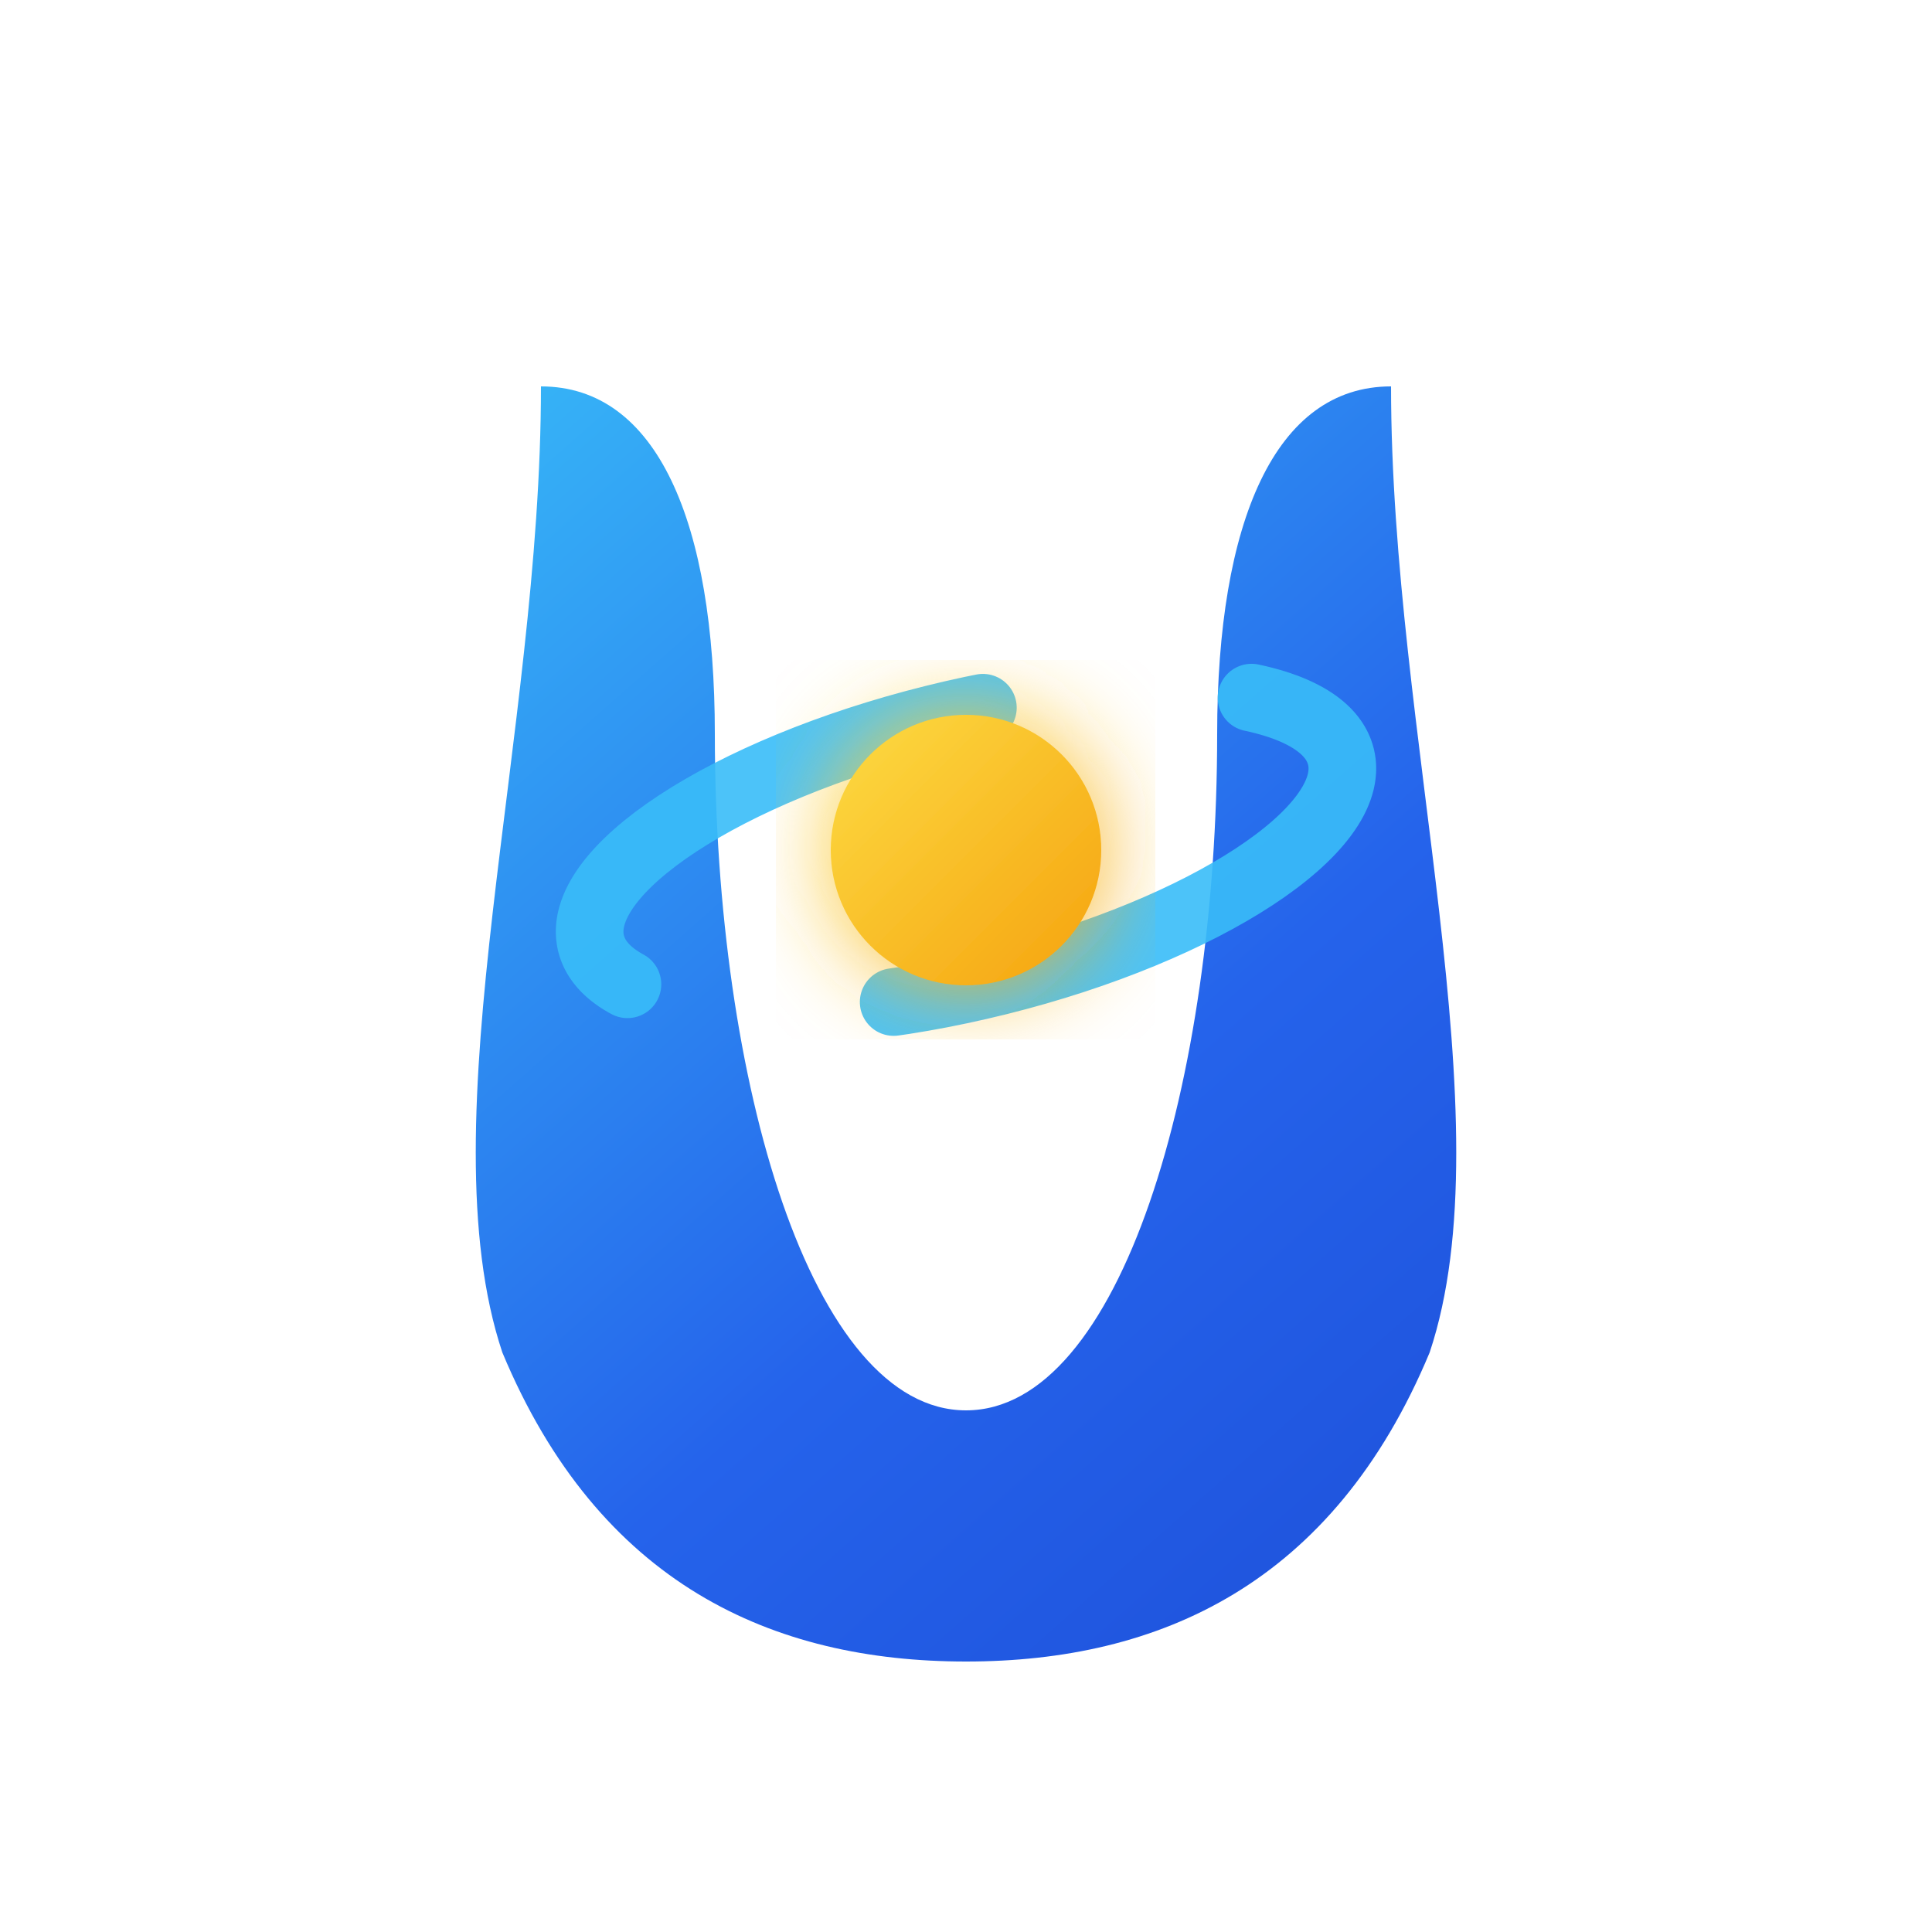
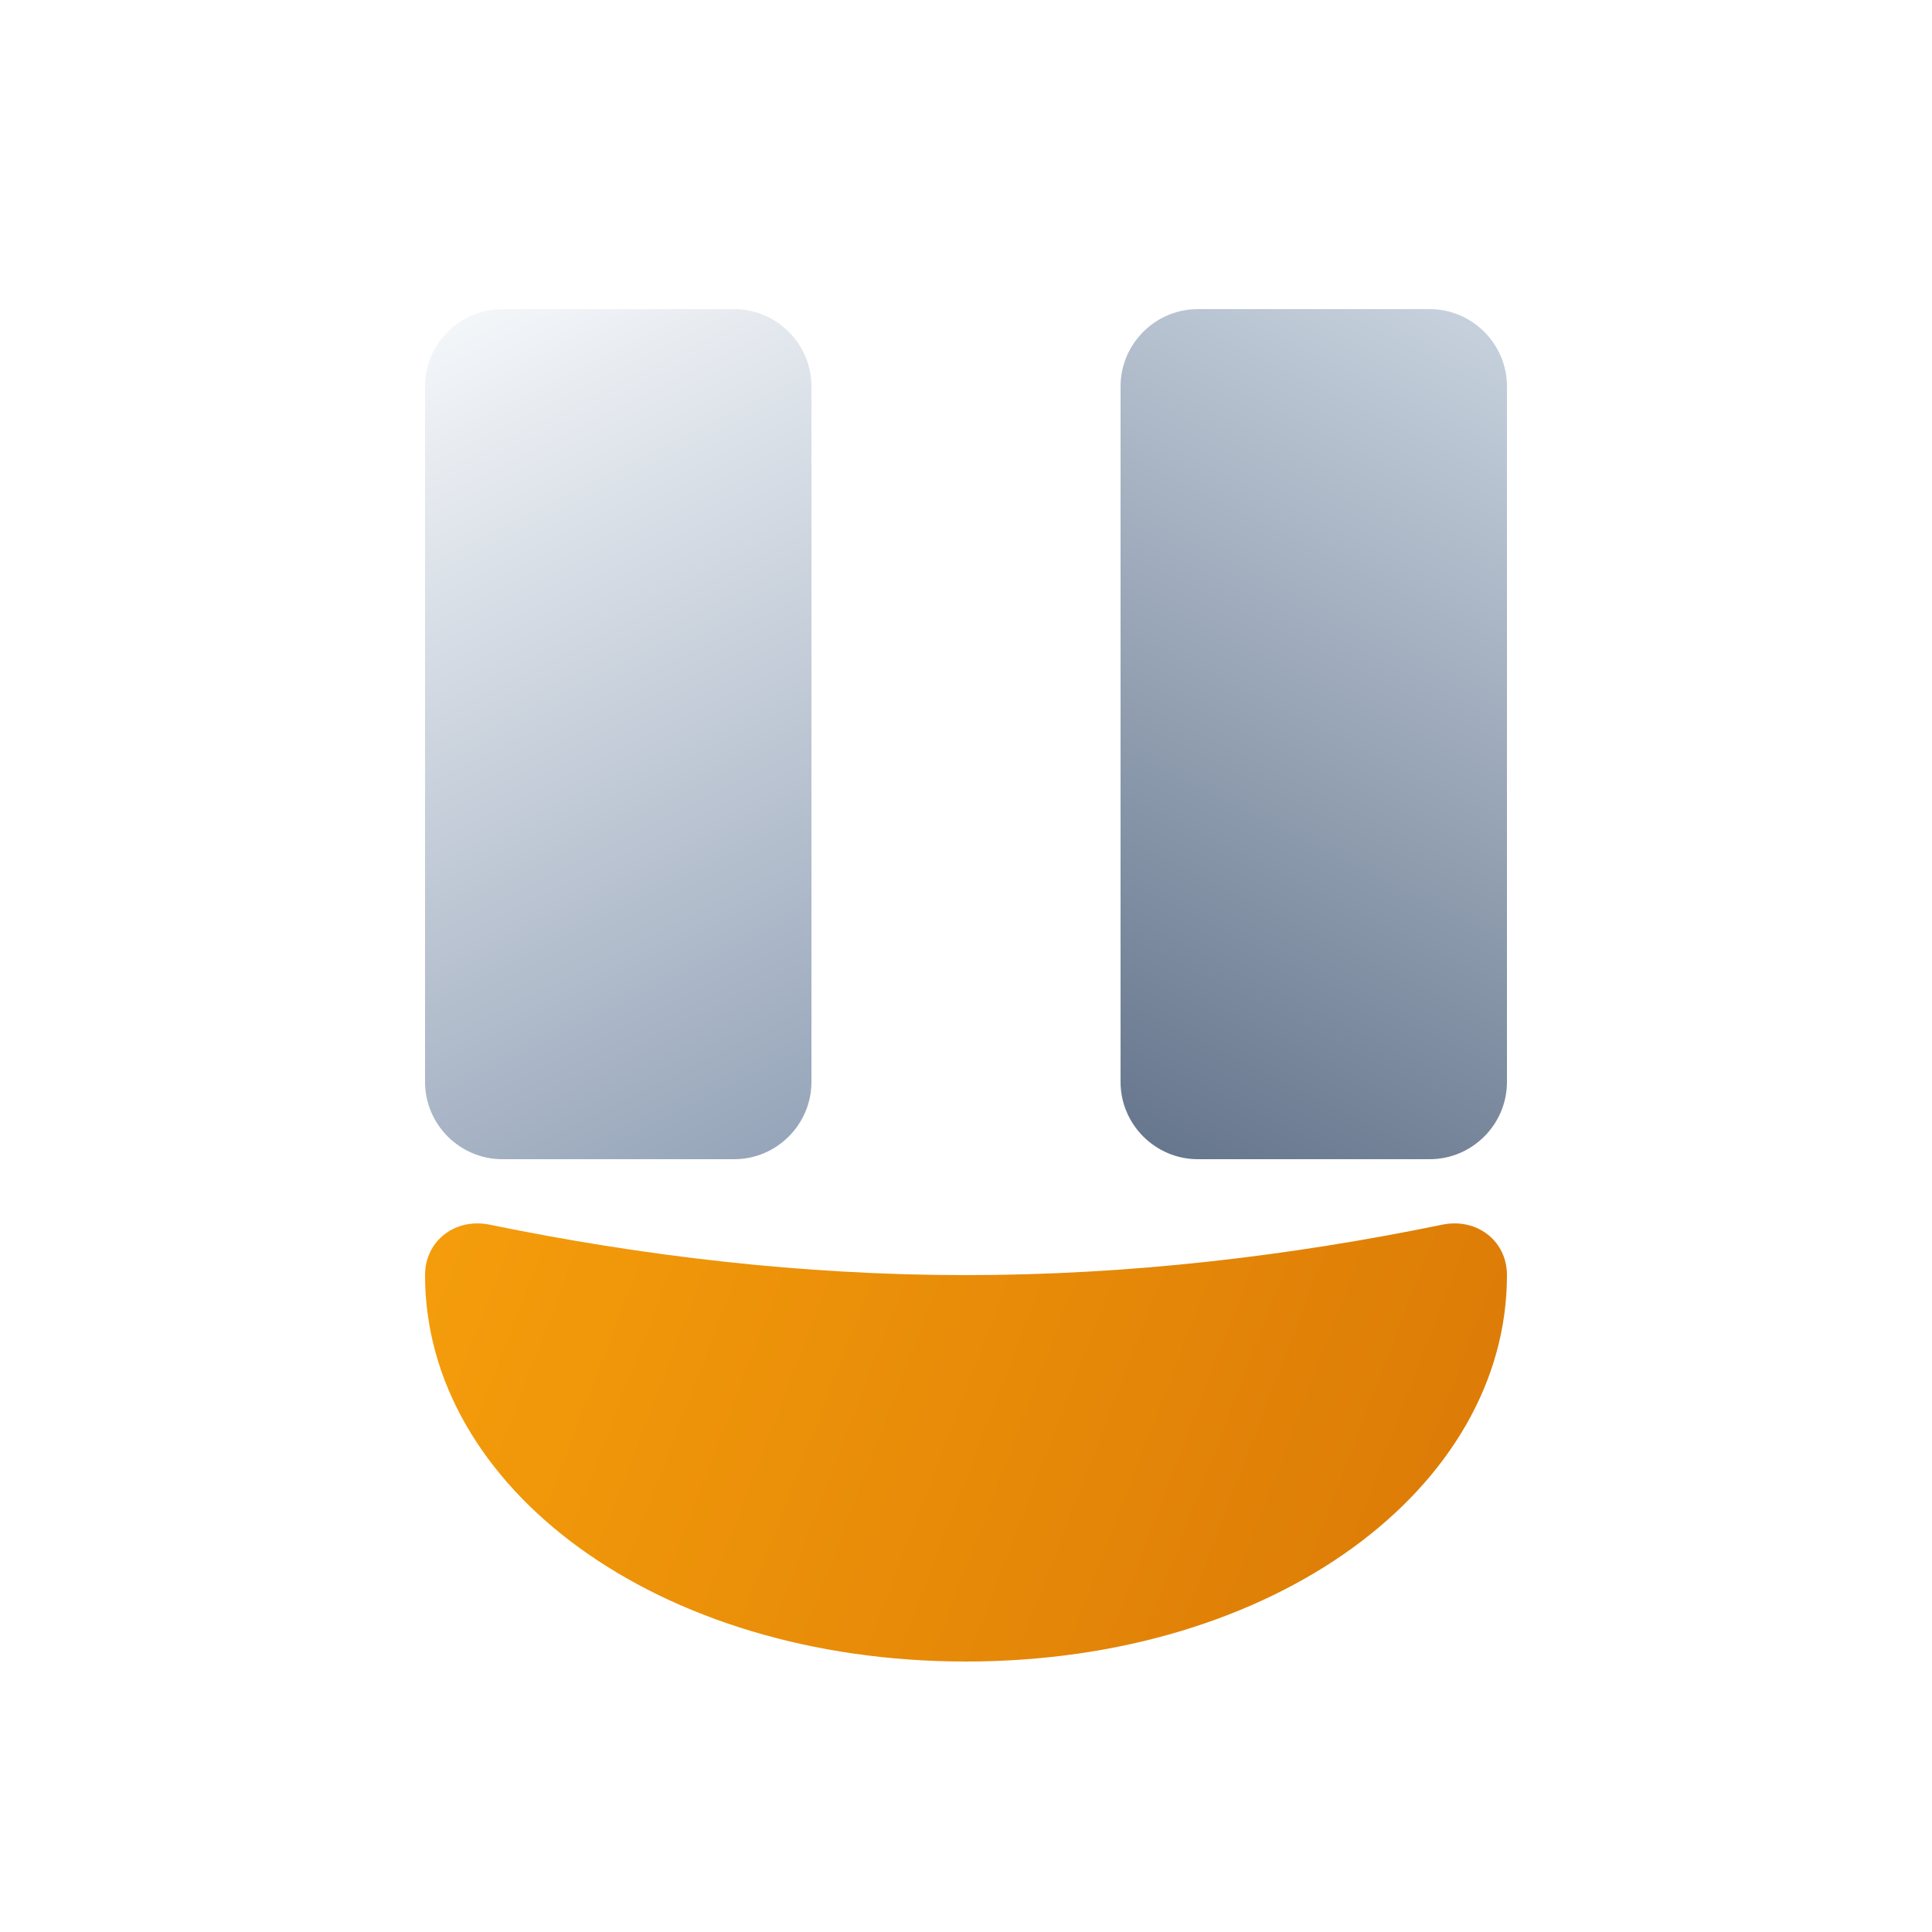
- <svg xmlns="http://www.w3.org/2000/svg" viewBox="0 0 100 100" width="100%" height="100%" role="img" aria-label="UREfy Sovereign Beacon Logo">
+ <svg xmlns="http://www.w3.org/2000/svg" viewBox="0 0 100 100" width="100%" height="100%" role="img" aria-label="UREfy Geometric Keystone Logo">
  <defs>
-     <linearGradient id="gradA_beacon" x1="20" y1="18" x2="80" y2="86" gradientUnits="userSpaceOnUse">
-       <stop offset="0%" stop-color="#38BDF8" />
-       <stop offset="60%" stop-color="#2563EB" />
-       <stop offset="100%" stop-color="#1D4ED8" />
+     <linearGradient id="gradF_left" x1="20" y1="16" x2="42" y2="60" gradientUnits="userSpaceOnUse">
+       <stop offset="0%" stop-color="#F8FAFC" />
+       <stop offset="100%" stop-color="#94A3B8" />
    </linearGradient>
-     <linearGradient id="gradA_core" x1="42" y1="36" x2="58" y2="52" gradientUnits="userSpaceOnUse">
-       <stop offset="0%" stop-color="#FDE047" />
-       <stop offset="100%" stop-color="#F59E0B" />
+     <linearGradient id="gradF_right" x1="80" y1="16" x2="58" y2="60" gradientUnits="userSpaceOnUse">
+       <stop offset="0%" stop-color="#CBD5E1" />
+       <stop offset="100%" stop-color="#64748B" />
    </linearGradient>
-     <filter id="glowA" x="-20%" y="-20%" width="140%" height="140%">
-       <feGaussianBlur stdDeviation="2.5" result="blur" />
-       <feMerge>
-         <feMergeNode in="blur" />
-         <feMergeNode in="SourceGraphic" />
-       </feMerge>
-     </filter>
+     <linearGradient id="gradF_base" x1="20" y1="65" x2="80" y2="88" gradientUnits="userSpaceOnUse">
+       <stop offset="0%" stop-color="#F59E0B" />
+       <stop offset="100%" stop-color="#D97706" />
+     </linearGradient>
  </defs>
-   <path d="M 28 20 C 28 38, 22 58, 26 70 C 31 82, 40 86, 50 86 C 60 86, 69 82, 74 70 C 78 58, 72 38, 72 20 C 66 20, 63 27, 63 38 C 63 56, 58 73, 50 73 C 42 73, 37 56, 37 38 C 37 27, 34 20, 28 20 Z" fill="url(#gradA_beacon)" />
-   <ellipse cx="50" cy="44" rx="20" ry="7" transform="rotate(-14 50 44)" fill="none" stroke="#38BDF8" stroke-width="3.5" stroke-linecap="round" stroke-dasharray="28 14" opacity="0.9" />
-   <circle cx="50" cy="44" r="7" fill="url(#gradA_core)" filter="url(#glowA)" />
+   <path d="M 22 20 C 22 17.8, 23.8 16, 26 16 L 38 16 C 40.2 16, 42 17.8, 42 20 L 42 56 C 42 58.2, 40.2 60, 38 60 L 26 60 C 23.8 60, 22 58.2, 22 56 Z" fill="url(#gradF_left)" />
+   <path d="M 58 20 C 58 17.8, 59.8 16, 62 16 L 74 16 C 76.2 16, 78 17.8, 78 20 L 78 56 C 78 58.2, 76.2 60, 74 60 L 62 60 C 59.8 60, 58 58.2, 58 56 Z" fill="url(#gradF_right)" />
+   <path d="M 22 66 C 22 64.2, 23.6 63, 25.4 63.4 C 33.2 65, 41.5 66, 50 66 C 58.5 66, 66.8 65, 74.6 63.4 C 76.4 63, 78 64.2, 78 66 C 78 77, 66 86, 50 86 C 34 86, 22 77, 22 66 Z" fill="url(#gradF_base)" />
</svg>
